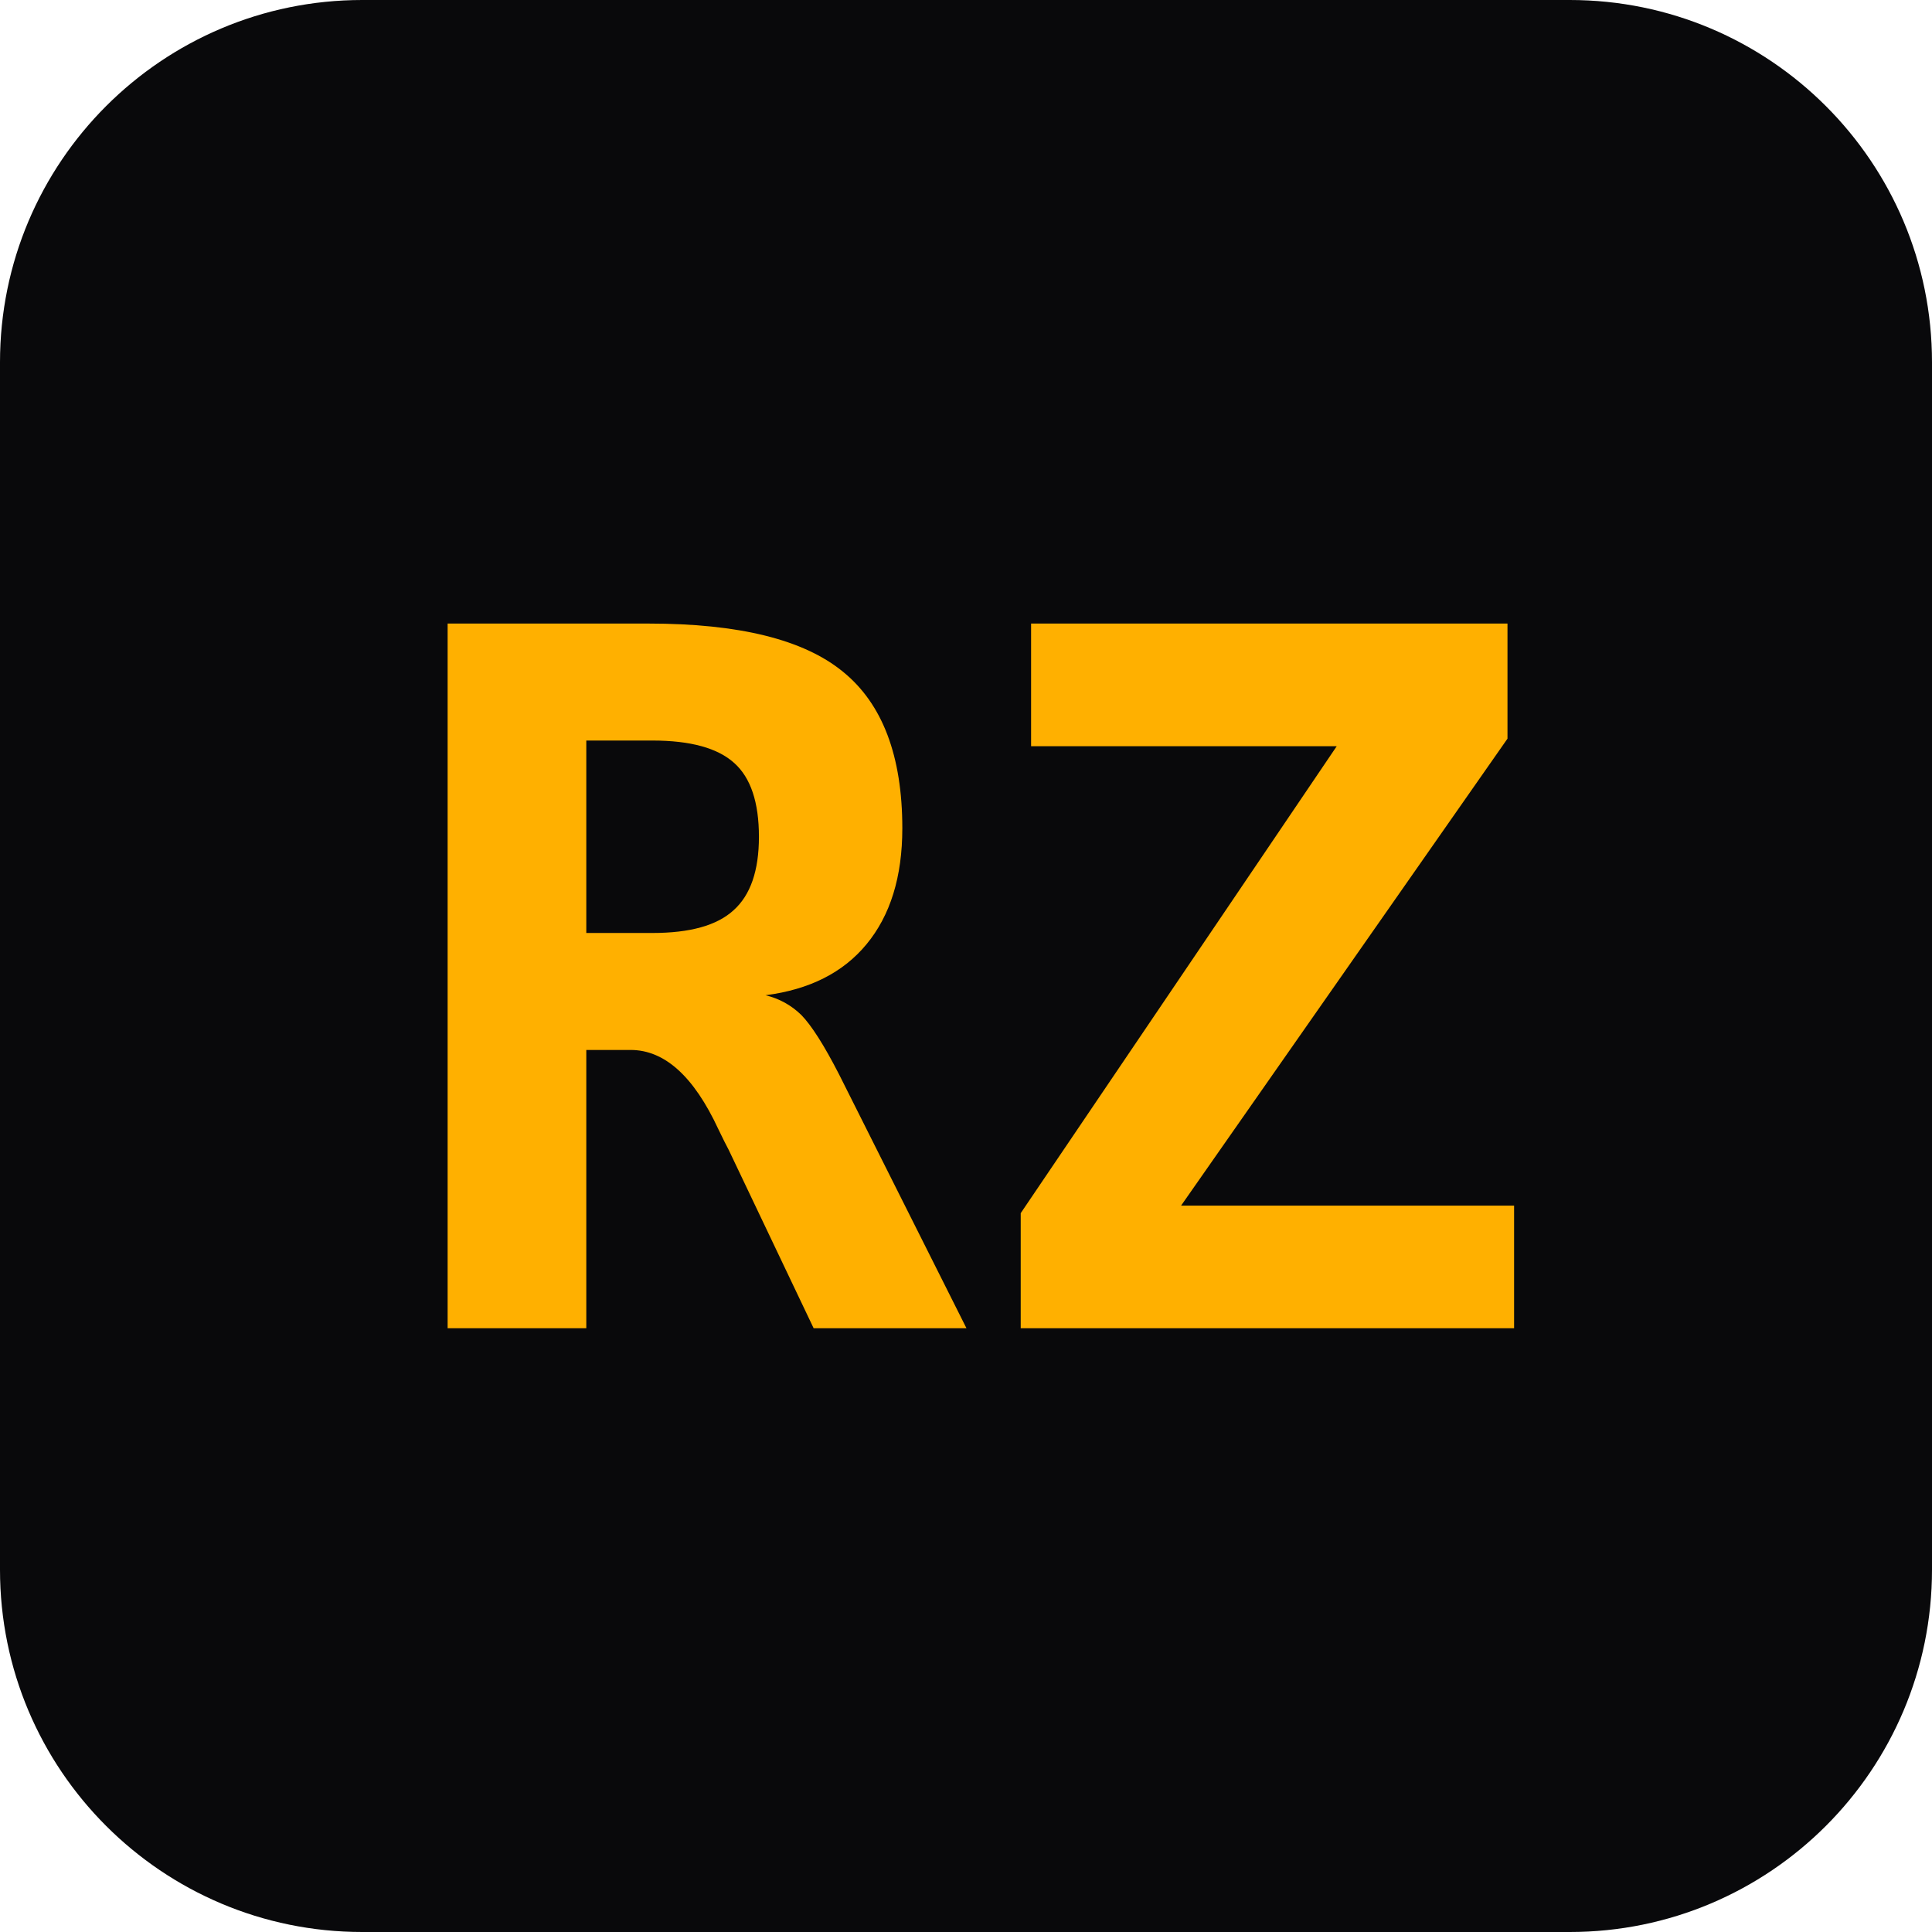
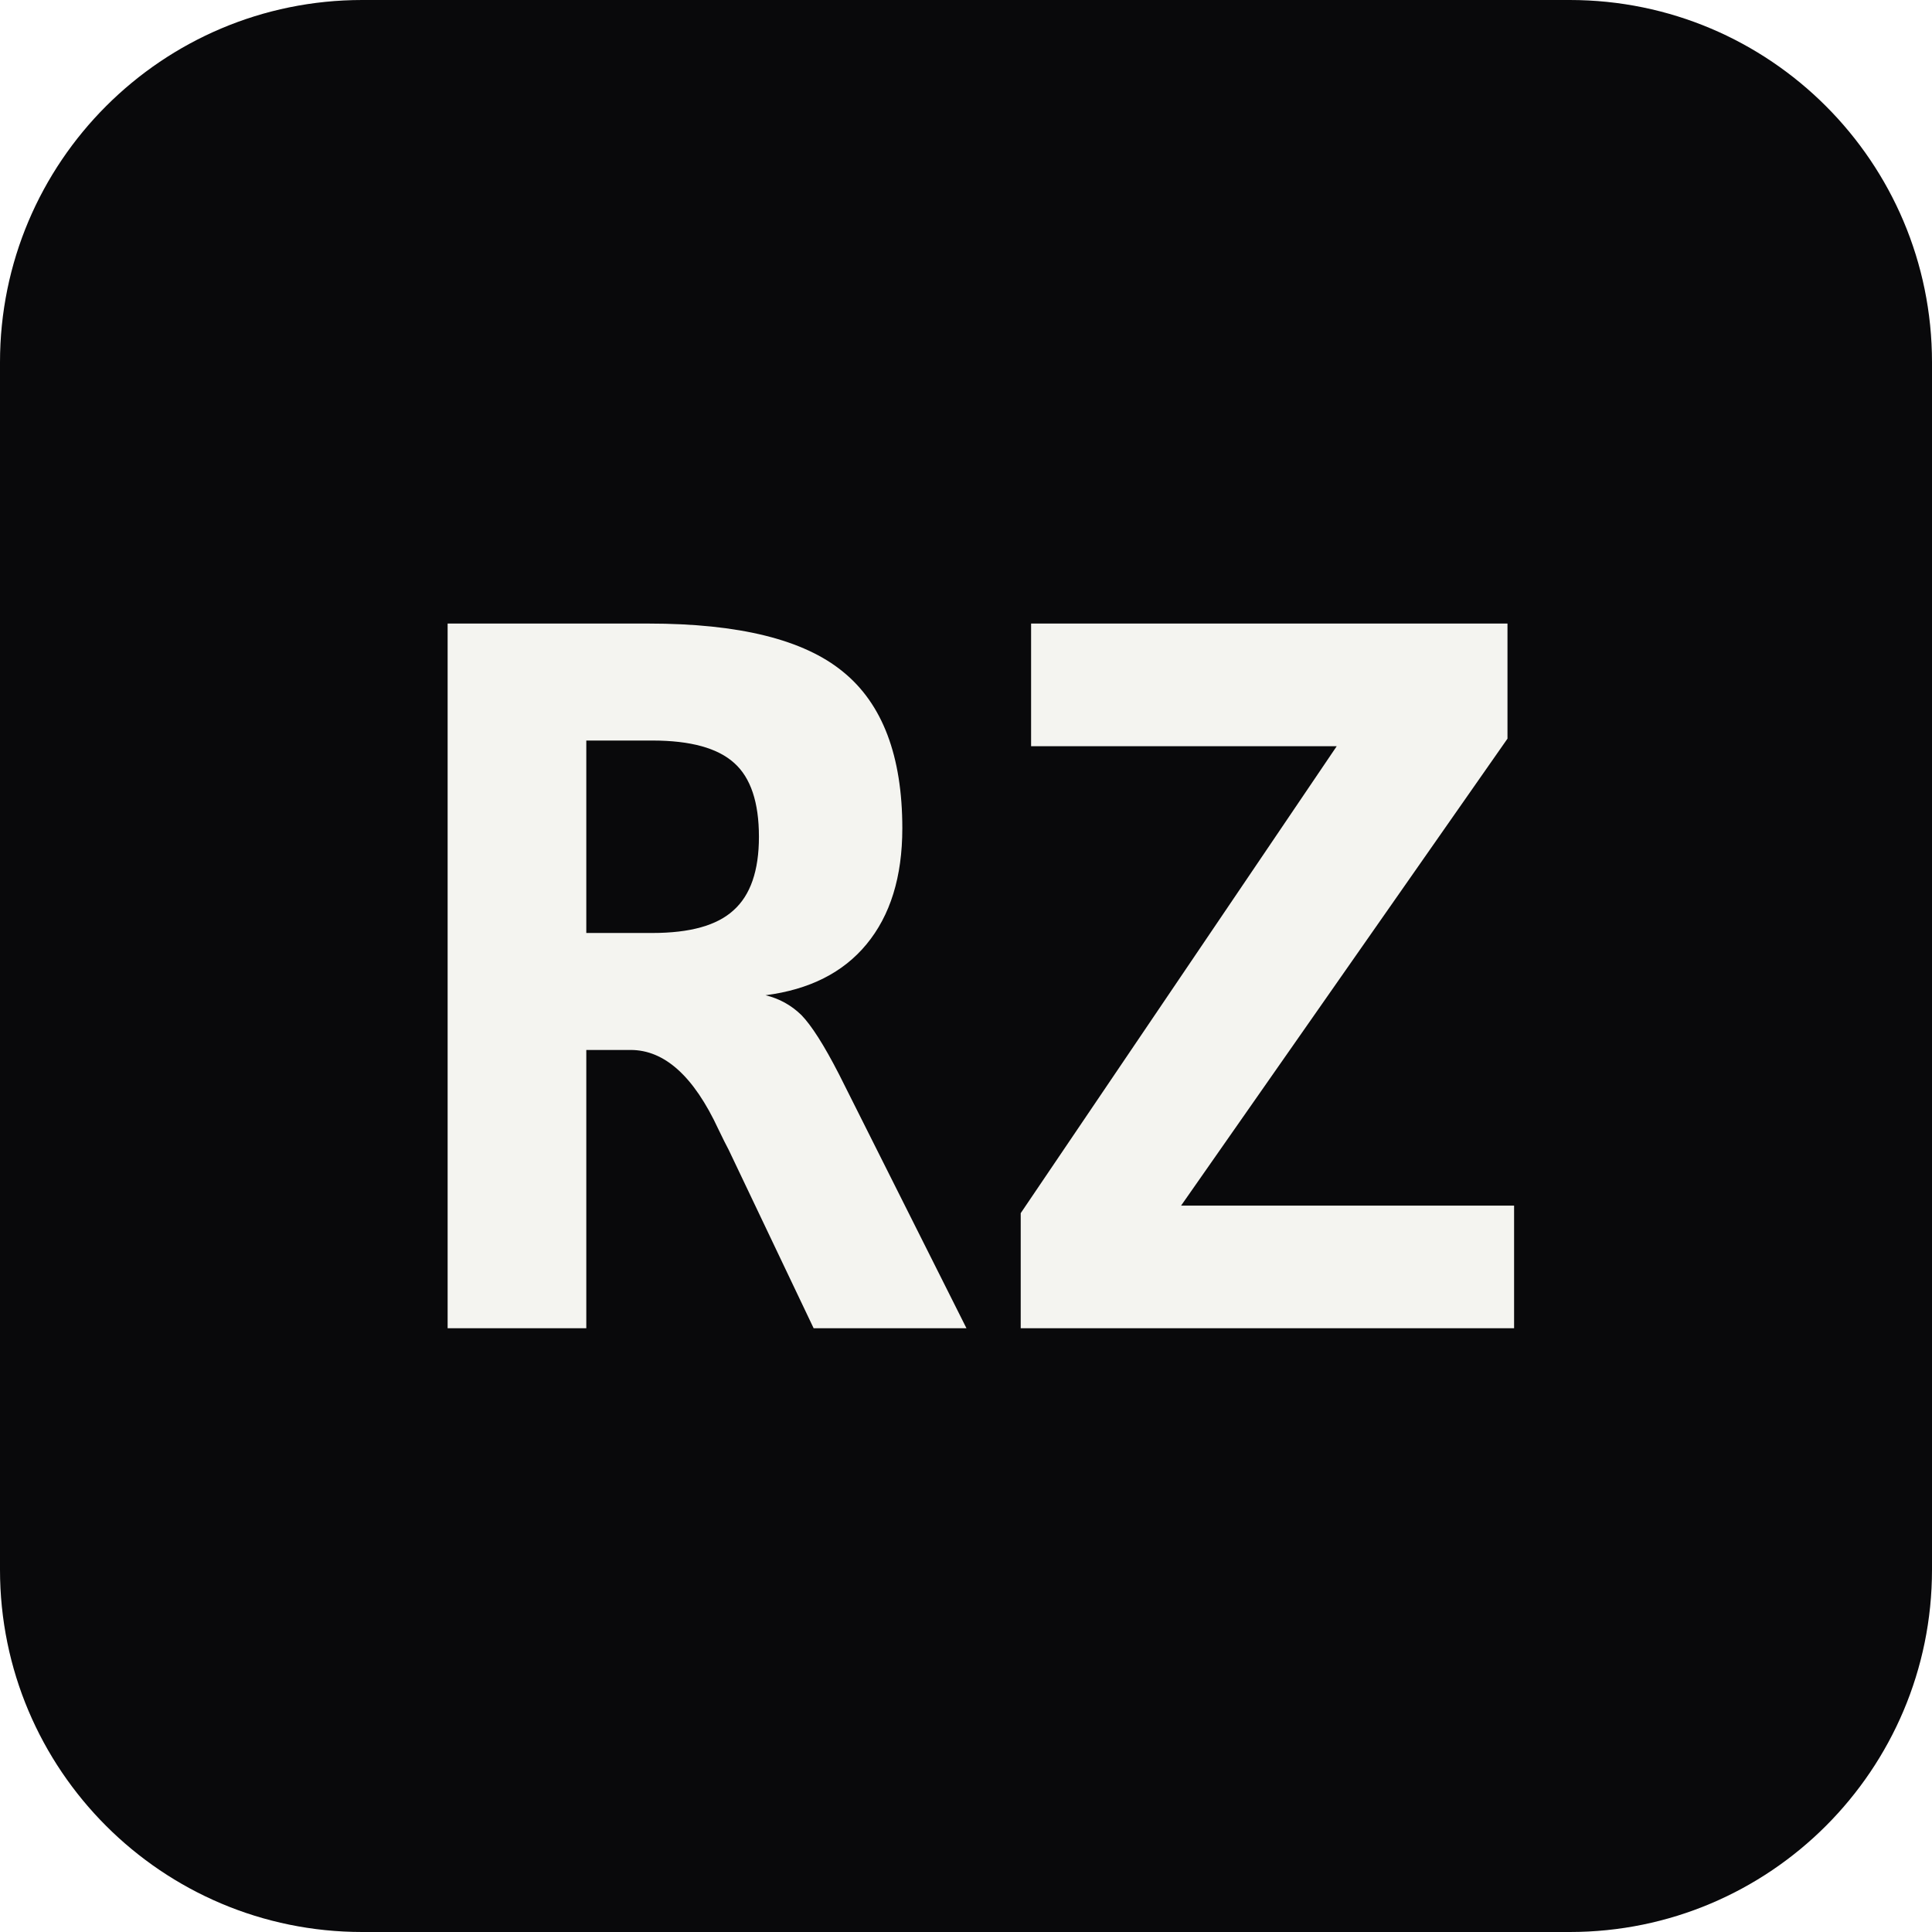
<svg xmlns="http://www.w3.org/2000/svg" viewBox="0 0 32 32">
  <rect width="32" height="32" rx="6" fill="#09090b" />
-   <text x="16" y="22" font-family="monospace" font-size="16" font-weight="700" text-anchor="middle" fill="#FFB000">RZ</text>
+   <text x="16" y="22" font-family="monospace" font-size="16" font-weight="700" text-anchor="middle" fill="#f4f4f0">RZ</text>
</svg>
